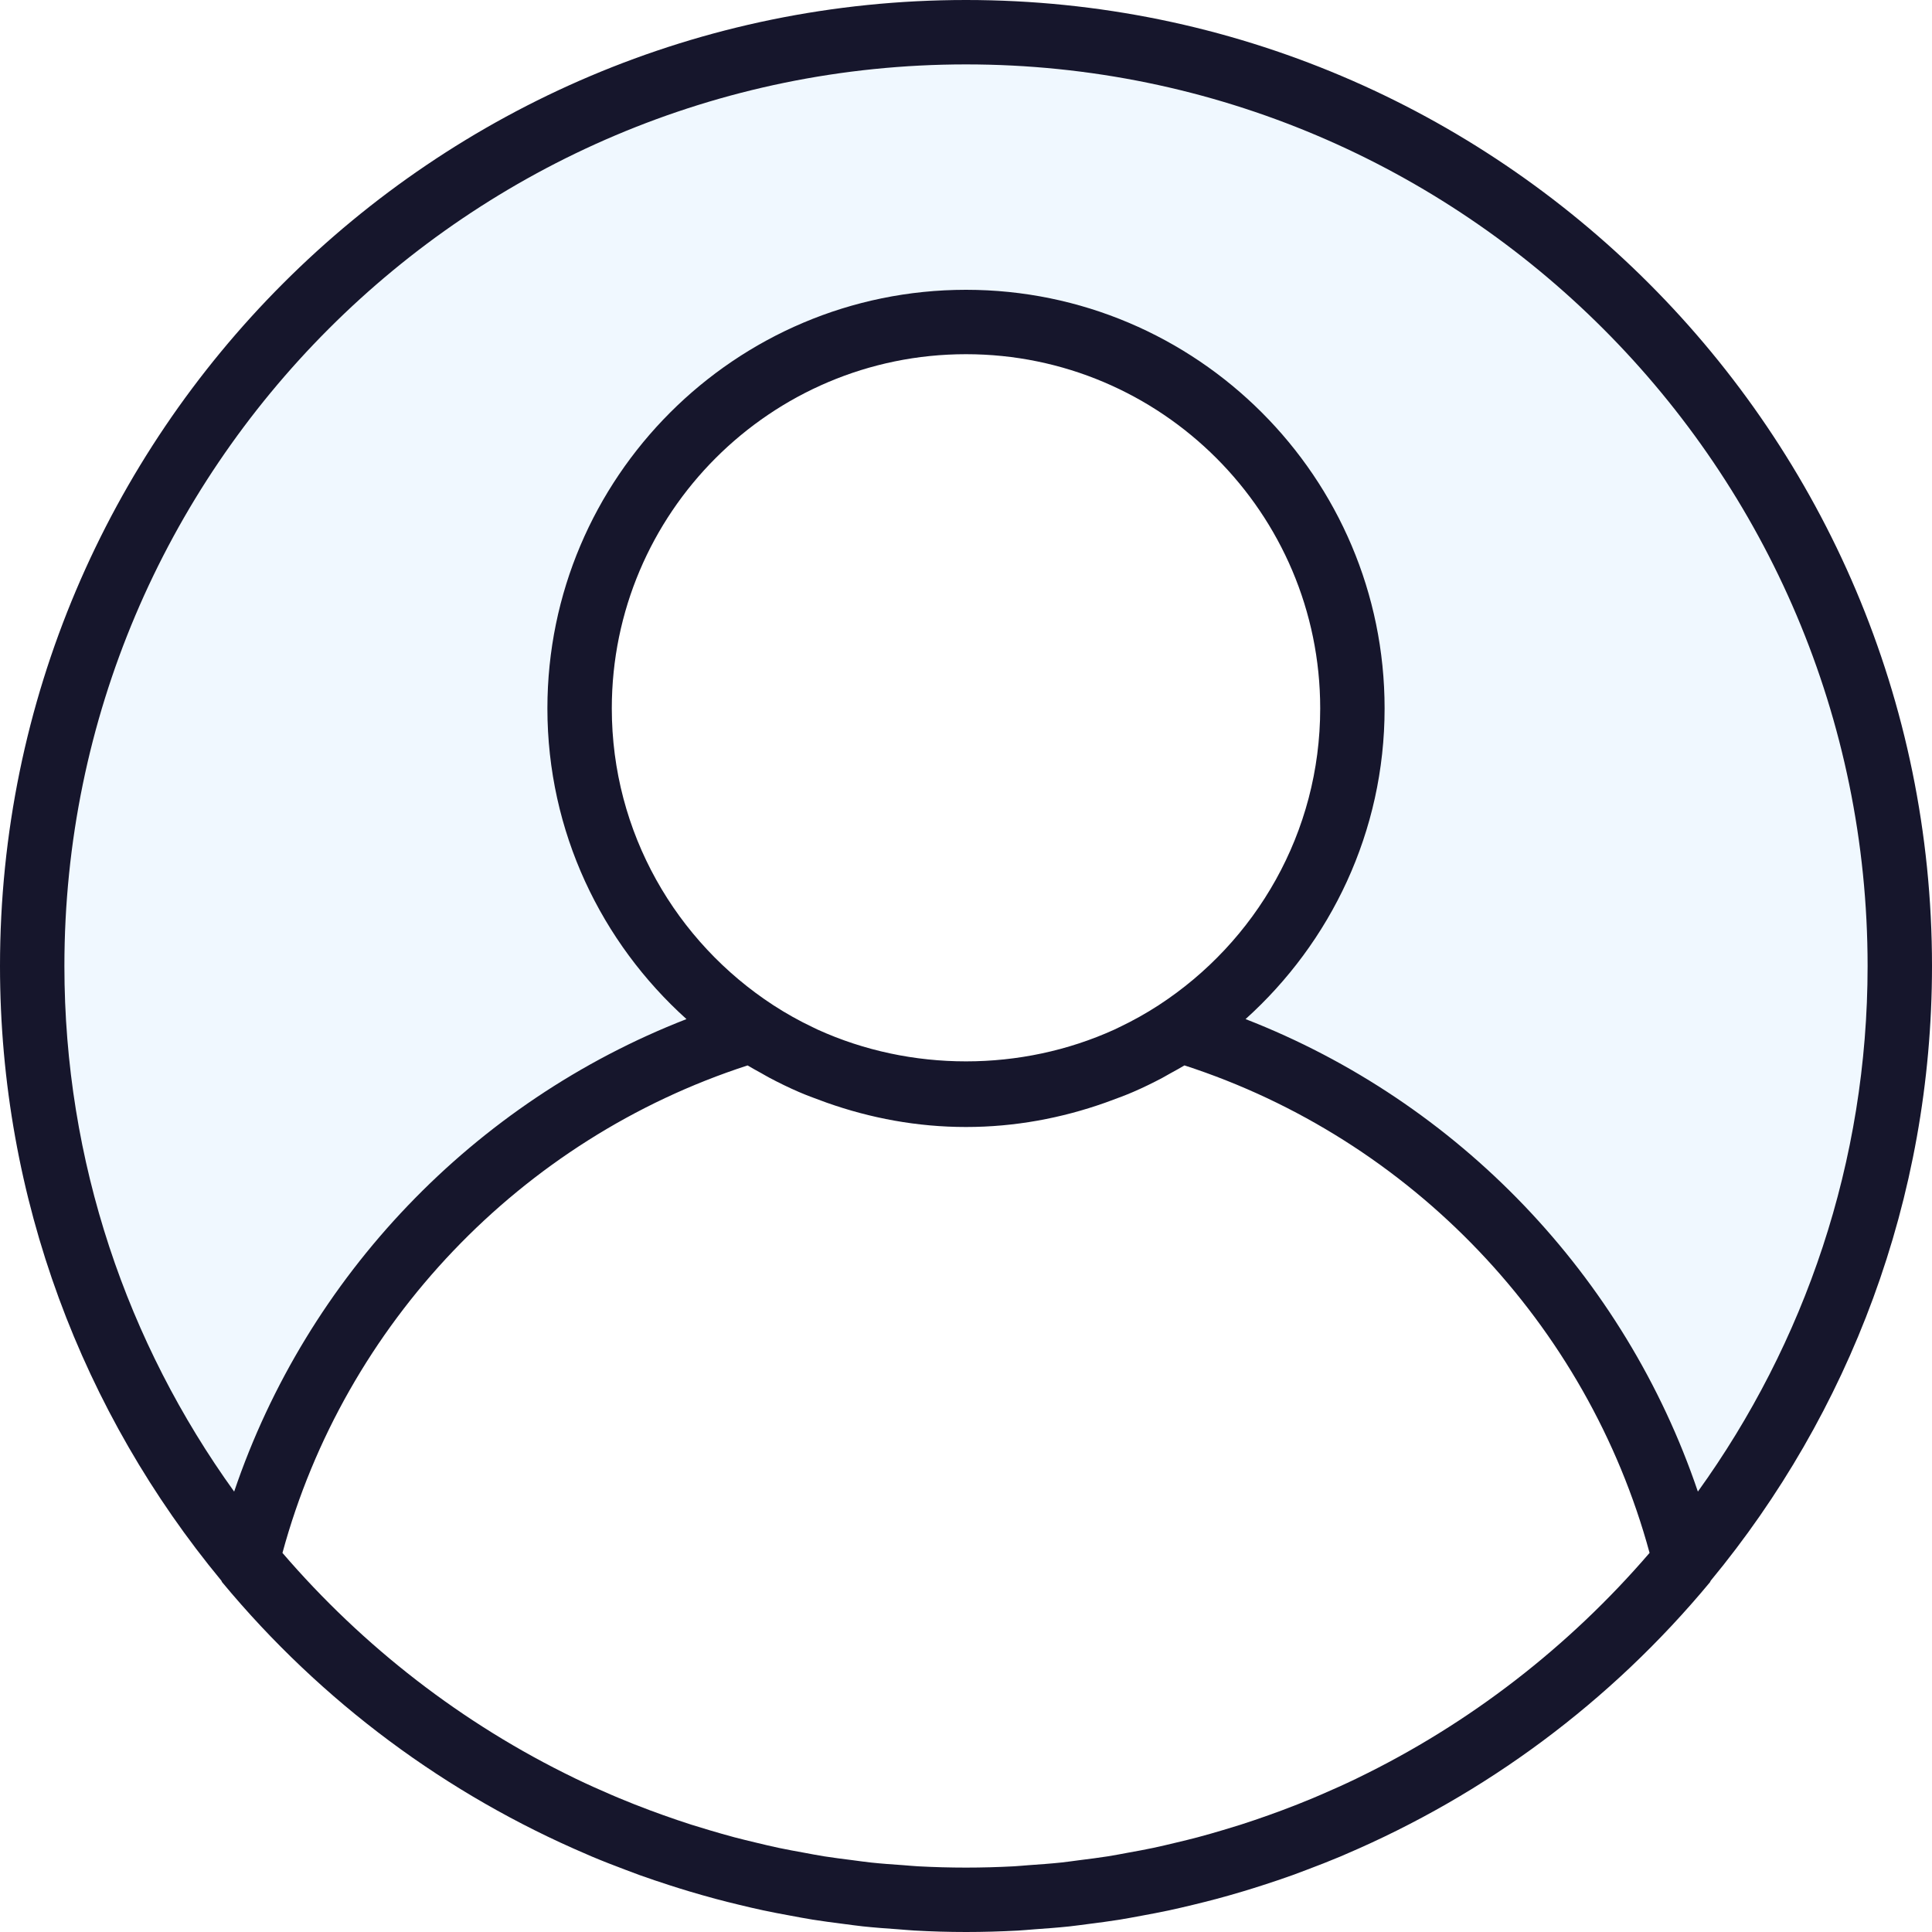
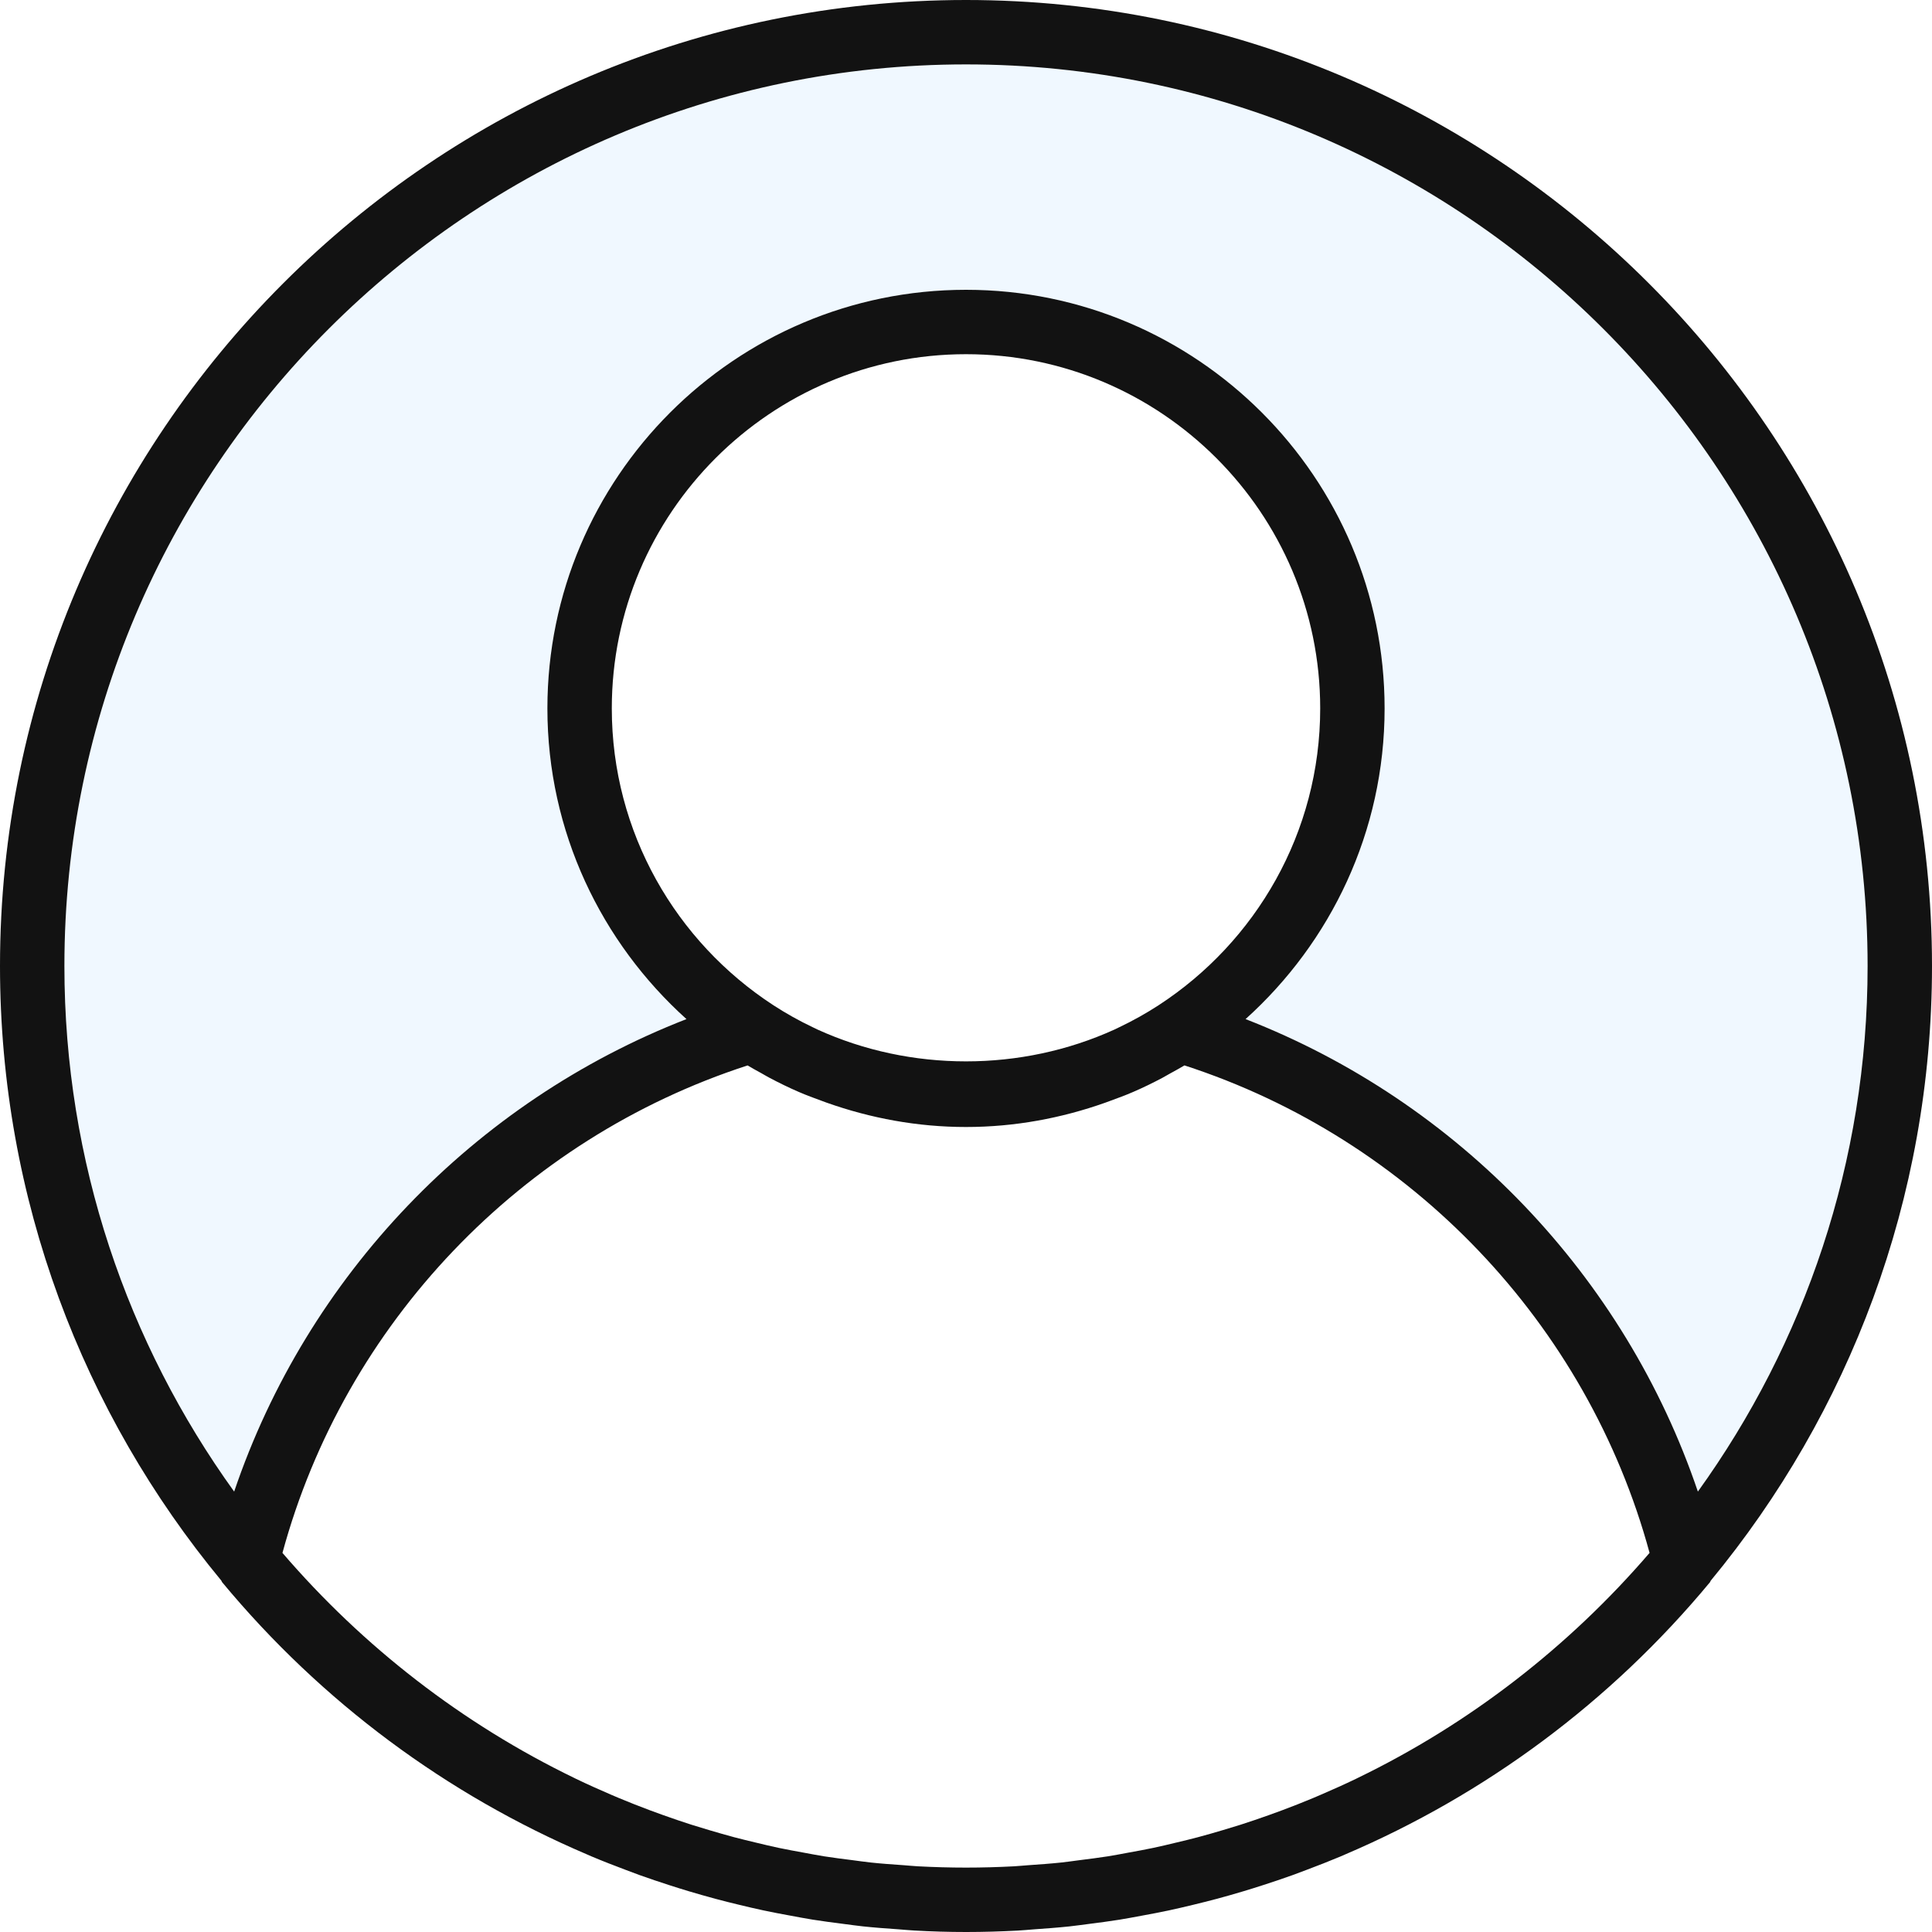
<svg xmlns="http://www.w3.org/2000/svg" version="1.1" width="512" height="512" x="0" y="0" viewBox="0 0 480 480" style="enable-background:new 0 0 512 512" xml:space="preserve" class="">
  <g>
    <path style="" d="M240,8C111.872,8,8,111.872,8,240c0,56.256,20.032,107.824,53.336,147.992  c15.512-63.176,63.688-113.384,125.552-132.04C161.048,238.744,144,209.376,144,176c0-53.016,42.984-96,96-96s96,42.984,96,96  c0,33.376-17.048,62.744-42.896,79.952c61.864,18.656,110.04,68.864,125.552,132.04C451.968,347.824,472,296.256,472,240  C472,111.872,368.128,8,240,8z" fill="#f0f8ff" data-original="#efece8" class="" />
    <path style="" d="M293.104,255.952C318.952,238.744,336,209.376,336,176c0-53.016-42.984-96-96-96s-96,42.984-96,96  c0,33.376,17.048,62.744,42.896,79.952c-61.864,18.656-110.04,68.864-125.552,132.04c0,0,0,0.008,0.008,0.008  c2.528,3.048,5.152,6.024,7.832,8.944c0.648,0.712,1.328,1.392,1.992,2.088c2.064,2.192,4.152,4.352,6.296,6.464  c0.888,0.872,1.792,1.712,2.696,2.568c1.984,1.888,3.992,3.752,6.04,5.568c1.016,0.896,2.048,1.784,3.072,2.664  c2.008,1.72,4.04,3.408,6.112,5.056c1.088,0.872,2.184,1.728,3.28,2.584c2.096,1.616,4.224,3.184,6.376,4.72  c1.112,0.792,2.208,1.6,3.336,2.376c2.272,1.568,4.584,3.072,6.912,4.56c1.048,0.664,2.072,1.352,3.128,2.008  c2.688,1.656,5.424,3.24,8.184,4.792c0.728,0.408,1.44,0.848,2.176,1.248c3.568,1.952,7.192,3.824,10.872,5.592  c0.088,0.04,0.184,0.08,0.272,0.12c3.512,1.68,7.08,3.272,10.688,4.776c1.12,0.472,2.264,0.888,3.392,1.336  c2.608,1.04,5.216,2.064,7.872,3.008c1.408,0.504,2.832,0.96,4.248,1.44c2.416,0.816,4.848,1.608,7.296,2.336  c1.552,0.464,3.112,0.896,4.68,1.328c2.368,0.656,4.752,1.28,7.16,1.864c1.624,0.392,3.256,0.768,4.896,1.128  c2.408,0.528,4.824,1.008,7.256,1.456c1.648,0.304,3.288,0.616,4.952,0.88c2.512,0.408,5.04,0.752,7.576,1.08  c1.6,0.208,3.192,0.44,4.8,0.608c2.8,0.304,5.624,0.52,8.448,0.72c1.368,0.096,2.72,0.24,4.088,0.312  c4.216,0.24,8.448,0.376,12.72,0.376s8.504-0.136,12.72-0.36c1.368-0.072,2.728-0.216,4.088-0.312c2.832-0.2,5.656-0.416,8.448-0.72  c1.608-0.176,3.2-0.4,4.8-0.608c2.536-0.328,5.064-0.672,7.576-1.08c1.656-0.272,3.304-0.576,4.952-0.88  c2.432-0.448,4.856-0.928,7.256-1.456c1.64-0.36,3.272-0.736,4.896-1.128c2.4-0.584,4.784-1.208,7.16-1.864  c1.56-0.432,3.128-0.864,4.68-1.328c2.456-0.736,4.88-1.528,7.296-2.336c1.416-0.48,2.848-0.936,4.248-1.44  c2.648-0.952,5.264-1.968,7.872-3.008c1.128-0.448,2.272-0.872,3.392-1.336c3.592-1.504,7.144-3.08,10.64-4.76  c0.104-0.048,0.216-0.096,0.32-0.144c3.68-1.768,7.304-3.64,10.872-5.592c0.736-0.4,1.448-0.84,2.176-1.248  c2.76-1.552,5.496-3.136,8.184-4.792c1.056-0.648,2.088-1.336,3.128-2.008c2.328-1.488,4.64-3,6.912-4.56  c1.12-0.776,2.224-1.576,3.336-2.376c2.152-1.544,4.28-3.112,6.376-4.72c1.104-0.848,2.192-1.712,3.28-2.584  c2.064-1.648,4.104-3.336,6.112-5.056c1.032-0.88,2.064-1.768,3.072-2.664c2.048-1.816,4.056-3.68,6.04-5.568  c0.896-0.856,1.808-1.704,2.696-2.568c2.144-2.112,4.24-4.272,6.296-6.464c0.656-0.704,1.336-1.384,1.992-2.088  c2.68-2.92,5.304-5.896,7.832-8.944c0,0,0-0.008,0.008-0.008C403.152,324.816,354.976,274.6,293.104,255.952z" fill="#ffffff4d" data-original="#c6c3bd" class="" />
-     <path style="" d="M240,0C107.664,0,0,107.664,0,240c0,57.96,20.656,111.184,54.992,152.704  c0.088,0.12,0.096,0.272,0.192,0.384c24.792,29.896,55.928,52.816,90.624,67.624c0.4,0.168,0.792,0.352,1.192,0.52  c2.808,1.184,5.648,2.28,8.496,3.352c1.12,0.424,2.24,0.856,3.376,1.264c2.456,0.88,4.928,1.712,7.416,2.512  c1.592,0.512,3.184,1.016,4.792,1.496c2.2,0.656,4.408,1.288,6.632,1.888c1.952,0.528,3.92,1.016,5.888,1.488  c1.992,0.48,3.992,0.96,6,1.384c2.24,0.48,4.504,0.904,6.776,1.32c1.824,0.336,3.64,0.688,5.48,0.984  c2.52,0.408,5.056,0.728,7.6,1.056c1.64,0.208,3.272,0.448,4.92,0.624c2.88,0.304,5.784,0.52,8.696,0.72  c1.352,0.096,2.696,0.24,4.056,0.312c4.248,0.24,8.544,0.368,12.872,0.368s8.624-0.128,12.888-0.352  c1.36-0.072,2.704-0.216,4.056-0.312c2.912-0.208,5.816-0.416,8.696-0.72c1.648-0.176,3.28-0.416,4.92-0.624  c2.544-0.328,5.08-0.648,7.6-1.056c1.832-0.296,3.656-0.648,5.48-0.984c2.264-0.416,4.528-0.84,6.776-1.32  c2.008-0.432,4-0.904,6-1.384c1.968-0.48,3.936-0.968,5.888-1.488c2.224-0.592,4.432-1.232,6.632-1.888  c1.608-0.48,3.2-0.984,4.792-1.496c2.488-0.8,4.96-1.632,7.416-2.512c1.128-0.408,2.248-0.84,3.376-1.264  c2.856-1.072,5.688-2.176,8.496-3.352c0.4-0.168,0.792-0.352,1.192-0.52c34.688-14.808,65.832-37.728,90.624-67.624  c0.096-0.112,0.104-0.272,0.192-0.384C459.344,351.184,480,297.96,480,240C480,107.664,372.336,0,240,0z M287.872,249.736  c-3.152,2.048-6.432,3.88-9.8,5.48c-0.4,0.192-0.792,0.392-1.192,0.576c-23.168,10.536-50.592,10.536-73.76,0  c-0.4-0.184-0.8-0.384-1.192-0.576c-3.376-1.6-6.648-3.432-9.8-5.48C168.008,234.024,152,206.864,152,176c0-48.52,39.48-88,88-88  s88,39.48,88,88C328,206.864,311.992,234.024,287.872,249.736z M189.152,266.632c0.672,0.376,1.336,0.776,2.016,1.136  c2.384,1.264,4.8,2.448,7.272,3.512c1.896,0.832,3.856,1.536,5.808,2.256c0.384,0.136,0.768,0.288,1.152,0.424  c10.848,3.84,22.456,6.04,34.6,6.04c12.144,0,23.752-2.2,34.592-6.04c0.384-0.136,0.768-0.288,1.152-0.424  c1.952-0.72,3.912-1.424,5.808-2.256c2.472-1.064,4.888-2.248,7.272-3.512c0.68-0.368,1.344-0.76,2.016-1.136  c1.144-0.64,2.312-1.248,3.432-1.936c56.32,18.272,100.088,64.176,115.56,121.112c-20.008,23.272-44.664,42.44-72.576,55.952  c-0.12,0.056-0.232,0.12-0.352,0.176c-2.856,1.376-5.76,2.672-8.688,3.936c-0.664,0.28-1.32,0.568-1.984,0.848  c-2.56,1.072-5.152,2.088-7.76,3.064c-1.088,0.408-2.176,0.808-3.272,1.192c-2.312,0.824-4.632,1.616-6.976,2.368  c-1.456,0.464-2.92,0.904-4.384,1.336c-2.08,0.624-4.168,1.224-6.28,1.784c-1.776,0.472-3.568,0.904-5.36,1.328  c-1.88,0.448-3.752,0.904-5.648,1.304c-2.072,0.44-4.16,0.816-6.24,1.192c-1.688,0.312-3.368,0.64-5.072,0.912  c-2.344,0.368-4.712,0.664-7.072,0.96c-1.496,0.192-2.984,0.416-4.496,0.576c-2.696,0.288-5.416,0.472-8.128,0.664  c-1.208,0.08-2.408,0.216-3.632,0.28c-3.96,0.208-7.928,0.32-11.912,0.32s-7.952-0.112-11.904-0.32  c-1.216-0.064-2.416-0.192-3.632-0.28c-2.72-0.184-5.432-0.376-8.128-0.664c-1.512-0.16-3-0.384-4.496-0.576  c-2.36-0.296-4.728-0.592-7.072-0.96c-1.704-0.272-3.384-0.6-5.072-0.912c-2.088-0.376-4.176-0.76-6.24-1.192  c-1.896-0.4-3.776-0.856-5.648-1.304c-1.792-0.432-3.584-0.856-5.36-1.328c-2.104-0.56-4.2-1.168-6.28-1.784  c-1.464-0.432-2.928-0.872-4.384-1.336c-2.344-0.752-4.672-1.544-6.976-2.368c-1.096-0.392-2.184-0.792-3.272-1.192  c-2.608-0.976-5.2-1.992-7.76-3.064c-0.664-0.272-1.312-0.56-1.976-0.84c-2.928-1.256-5.832-2.56-8.696-3.936  c-0.12-0.056-0.232-0.112-0.352-0.176c-27.912-13.504-52.568-32.672-72.576-55.952c15.464-56.944,59.24-102.848,115.56-121.112  C186.848,265.384,188.008,265.992,189.152,266.632z M421.832,370.584c-18.136-53.552-59.512-96.832-112.376-117.392  C330.6,234.144,344,206.64,344,176c0-57.344-46.656-104-104-104s-104,46.656-104,104c0,30.64,13.4,58.144,34.552,77.192  c-52.864,20.568-94.24,63.84-112.376,117.392C31.672,333.792,16,288.704,16,240C16,116.488,116.488,16,240,16s224,100.488,224,224  C464,288.704,448.328,333.792,421.832,370.584z" fill="#16162c" data-original="#4b413a" class="" />
+     <path style="" d="M240,0C107.664,0,0,107.664,0,240c0,57.96,20.656,111.184,54.992,152.704  c0.088,0.12,0.096,0.272,0.192,0.384c24.792,29.896,55.928,52.816,90.624,67.624c0.4,0.168,0.792,0.352,1.192,0.52  c2.808,1.184,5.648,2.28,8.496,3.352c1.12,0.424,2.24,0.856,3.376,1.264c2.456,0.88,4.928,1.712,7.416,2.512  c1.592,0.512,3.184,1.016,4.792,1.496c2.2,0.656,4.408,1.288,6.632,1.888c1.952,0.528,3.92,1.016,5.888,1.488  c1.992,0.48,3.992,0.96,6,1.384c2.24,0.48,4.504,0.904,6.776,1.32c1.824,0.336,3.64,0.688,5.48,0.984  c2.52,0.408,5.056,0.728,7.6,1.056c1.64,0.208,3.272,0.448,4.92,0.624c2.88,0.304,5.784,0.52,8.696,0.72  c1.352,0.096,2.696,0.24,4.056,0.312c4.248,0.24,8.544,0.368,12.872,0.368s8.624-0.128,12.888-0.352  c1.36-0.072,2.704-0.216,4.056-0.312c2.912-0.208,5.816-0.416,8.696-0.72c1.648-0.176,3.28-0.416,4.92-0.624  c2.544-0.328,5.08-0.648,7.6-1.056c1.832-0.296,3.656-0.648,5.48-0.984c2.264-0.416,4.528-0.84,6.776-1.32  c2.008-0.432,4-0.904,6-1.384c1.968-0.48,3.936-0.968,5.888-1.488c2.224-0.592,4.432-1.232,6.632-1.888  c1.608-0.48,3.2-0.984,4.792-1.496c2.488-0.8,4.96-1.632,7.416-2.512c1.128-0.408,2.248-0.84,3.376-1.264  c2.856-1.072,5.688-2.176,8.496-3.352c0.4-0.168,0.792-0.352,1.192-0.52c34.688-14.808,65.832-37.728,90.624-67.624  c0.096-0.112,0.104-0.272,0.192-0.384C459.344,351.184,480,297.96,480,240C480,107.664,372.336,0,240,0z M287.872,249.736  c-3.152,2.048-6.432,3.88-9.8,5.48c-0.4,0.192-0.792,0.392-1.192,0.576c-23.168,10.536-50.592,10.536-73.76,0  c-0.4-0.184-0.8-0.384-1.192-0.576c-3.376-1.6-6.648-3.432-9.8-5.48C168.008,234.024,152,206.864,152,176c0-48.52,39.48-88,88-88  s88,39.48,88,88C328,206.864,311.992,234.024,287.872,249.736z M189.152,266.632c0.672,0.376,1.336,0.776,2.016,1.136  c2.384,1.264,4.8,2.448,7.272,3.512c1.896,0.832,3.856,1.536,5.808,2.256c0.384,0.136,0.768,0.288,1.152,0.424  c10.848,3.84,22.456,6.04,34.6,6.04c12.144,0,23.752-2.2,34.592-6.04c0.384-0.136,0.768-0.288,1.152-0.424  c1.952-0.72,3.912-1.424,5.808-2.256c2.472-1.064,4.888-2.248,7.272-3.512c0.68-0.368,1.344-0.76,2.016-1.136  c1.144-0.64,2.312-1.248,3.432-1.936c56.32,18.272,100.088,64.176,115.56,121.112c-20.008,23.272-44.664,42.44-72.576,55.952  c-0.12,0.056-0.232,0.12-0.352,0.176c-2.856,1.376-5.76,2.672-8.688,3.936c-0.664,0.28-1.32,0.568-1.984,0.848  c-2.56,1.072-5.152,2.088-7.76,3.064c-1.088,0.408-2.176,0.808-3.272,1.192c-2.312,0.824-4.632,1.616-6.976,2.368  c-1.456,0.464-2.92,0.904-4.384,1.336c-2.08,0.624-4.168,1.224-6.28,1.784c-1.776,0.472-3.568,0.904-5.36,1.328  c-1.88,0.448-3.752,0.904-5.648,1.304c-2.072,0.44-4.16,0.816-6.24,1.192c-1.688,0.312-3.368,0.64-5.072,0.912  c-2.344,0.368-4.712,0.664-7.072,0.96c-1.496,0.192-2.984,0.416-4.496,0.576c-2.696,0.288-5.416,0.472-8.128,0.664  c-1.208,0.08-2.408,0.216-3.632,0.28c-3.96,0.208-7.928,0.32-11.912,0.32s-7.952-0.112-11.904-0.32  c-1.216-0.064-2.416-0.192-3.632-0.28c-2.72-0.184-5.432-0.376-8.128-0.664c-1.512-0.16-3-0.384-4.496-0.576  c-2.36-0.296-4.728-0.592-7.072-0.96c-1.704-0.272-3.384-0.6-5.072-0.912c-2.088-0.376-4.176-0.76-6.24-1.192  c-1.896-0.4-3.776-0.856-5.648-1.304c-1.792-0.432-3.584-0.856-5.36-1.328c-2.104-0.56-4.2-1.168-6.28-1.784  c-1.464-0.432-2.928-0.872-4.384-1.336c-2.344-0.752-4.672-1.544-6.976-2.368c-1.096-0.392-2.184-0.792-3.272-1.192  c-2.608-0.976-5.2-1.992-7.76-3.064c-0.664-0.272-1.312-0.56-1.976-0.84c-2.928-1.256-5.832-2.56-8.696-3.936  c-0.12-0.056-0.232-0.112-0.352-0.176c-27.912-13.504-52.568-32.672-72.576-55.952c15.464-56.944,59.24-102.848,115.56-121.112  C186.848,265.384,188.008,265.992,189.152,266.632z M421.832,370.584c-18.136-53.552-59.512-96.832-112.376-117.392  C330.6,234.144,344,206.64,344,176c0-57.344-46.656-104-104-104s-104,46.656-104,104c0,30.64,13.4,58.144,34.552,77.192  c-52.864,20.568-94.24,63.84-112.376,117.392C31.672,333.792,16,288.704,16,240C16,116.488,116.488,16,240,16s224,100.488,224,224  C464,288.704,448.328,333.792,421.832,370.584z" fill="#121212" data-original="#4b413a" class="" />
    <g>
</g>
    <g>
</g>
    <g>
</g>
    <g>
</g>
    <g>
</g>
    <g>
</g>
    <g>
</g>
    <g>
</g>
    <g>
</g>
    <g>
</g>
    <g>
</g>
    <g>
</g>
    <g>
</g>
    <g>
</g>
    <g>
</g>
  </g>
</svg>
